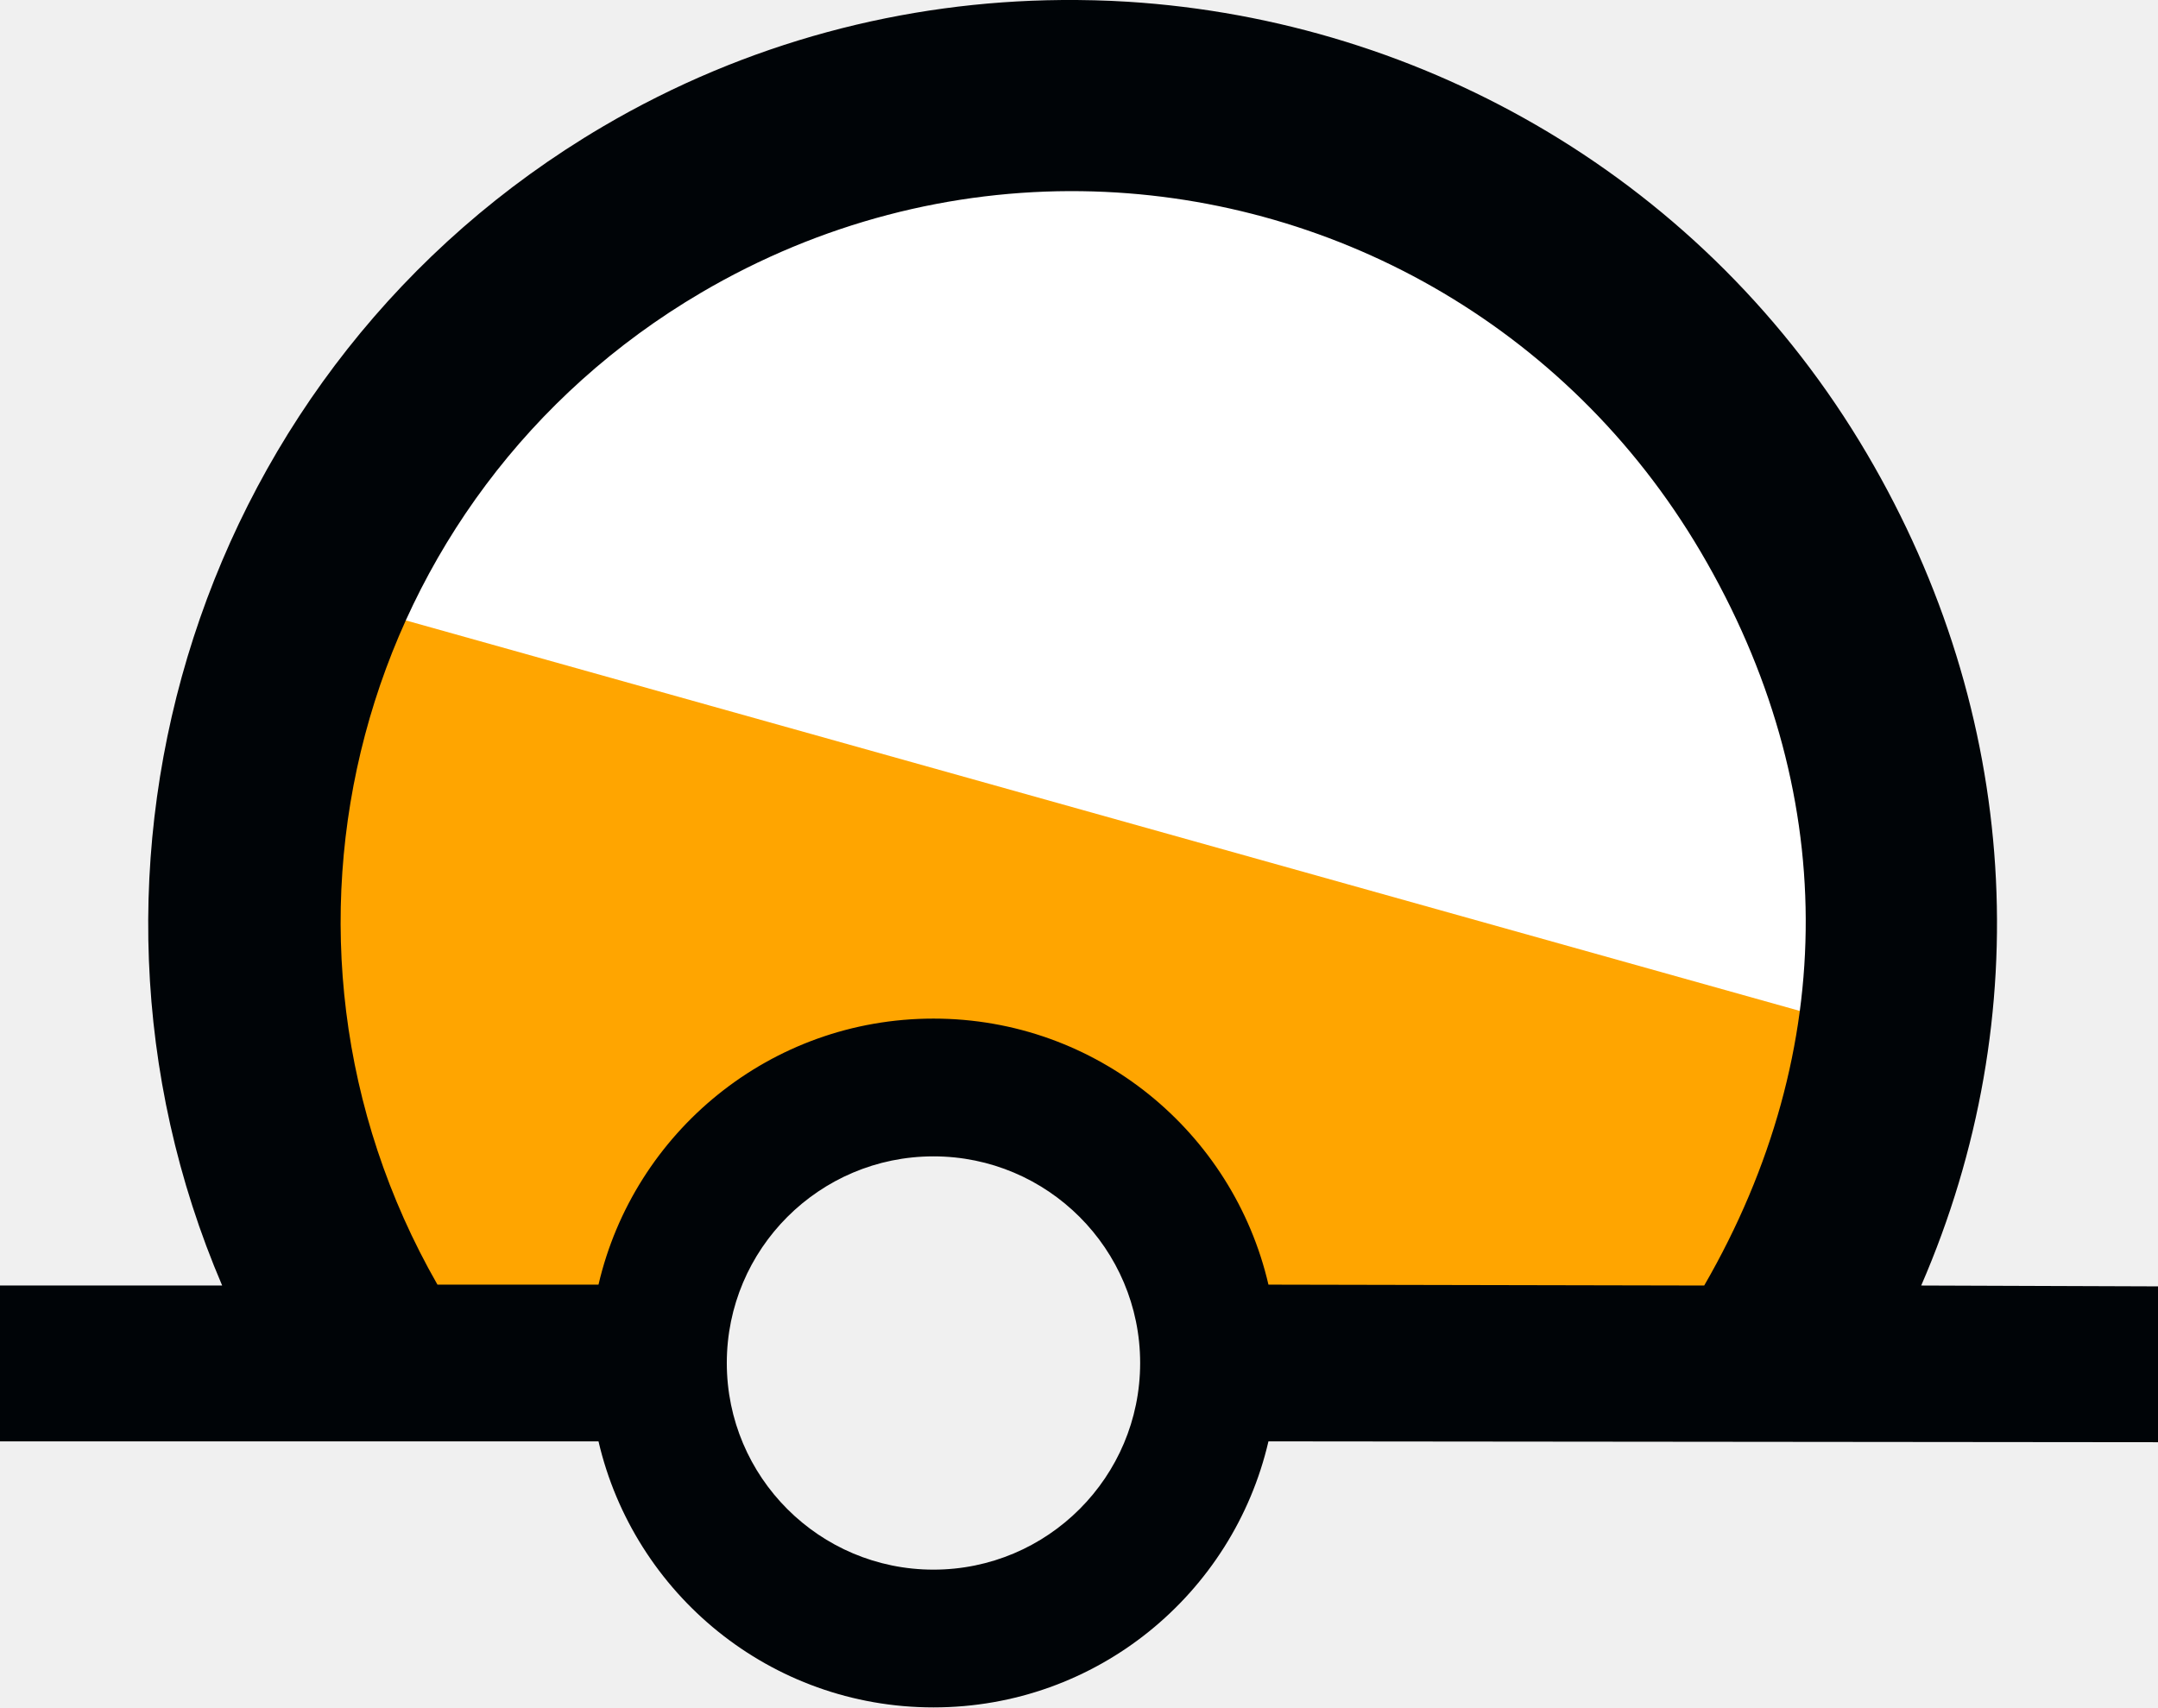
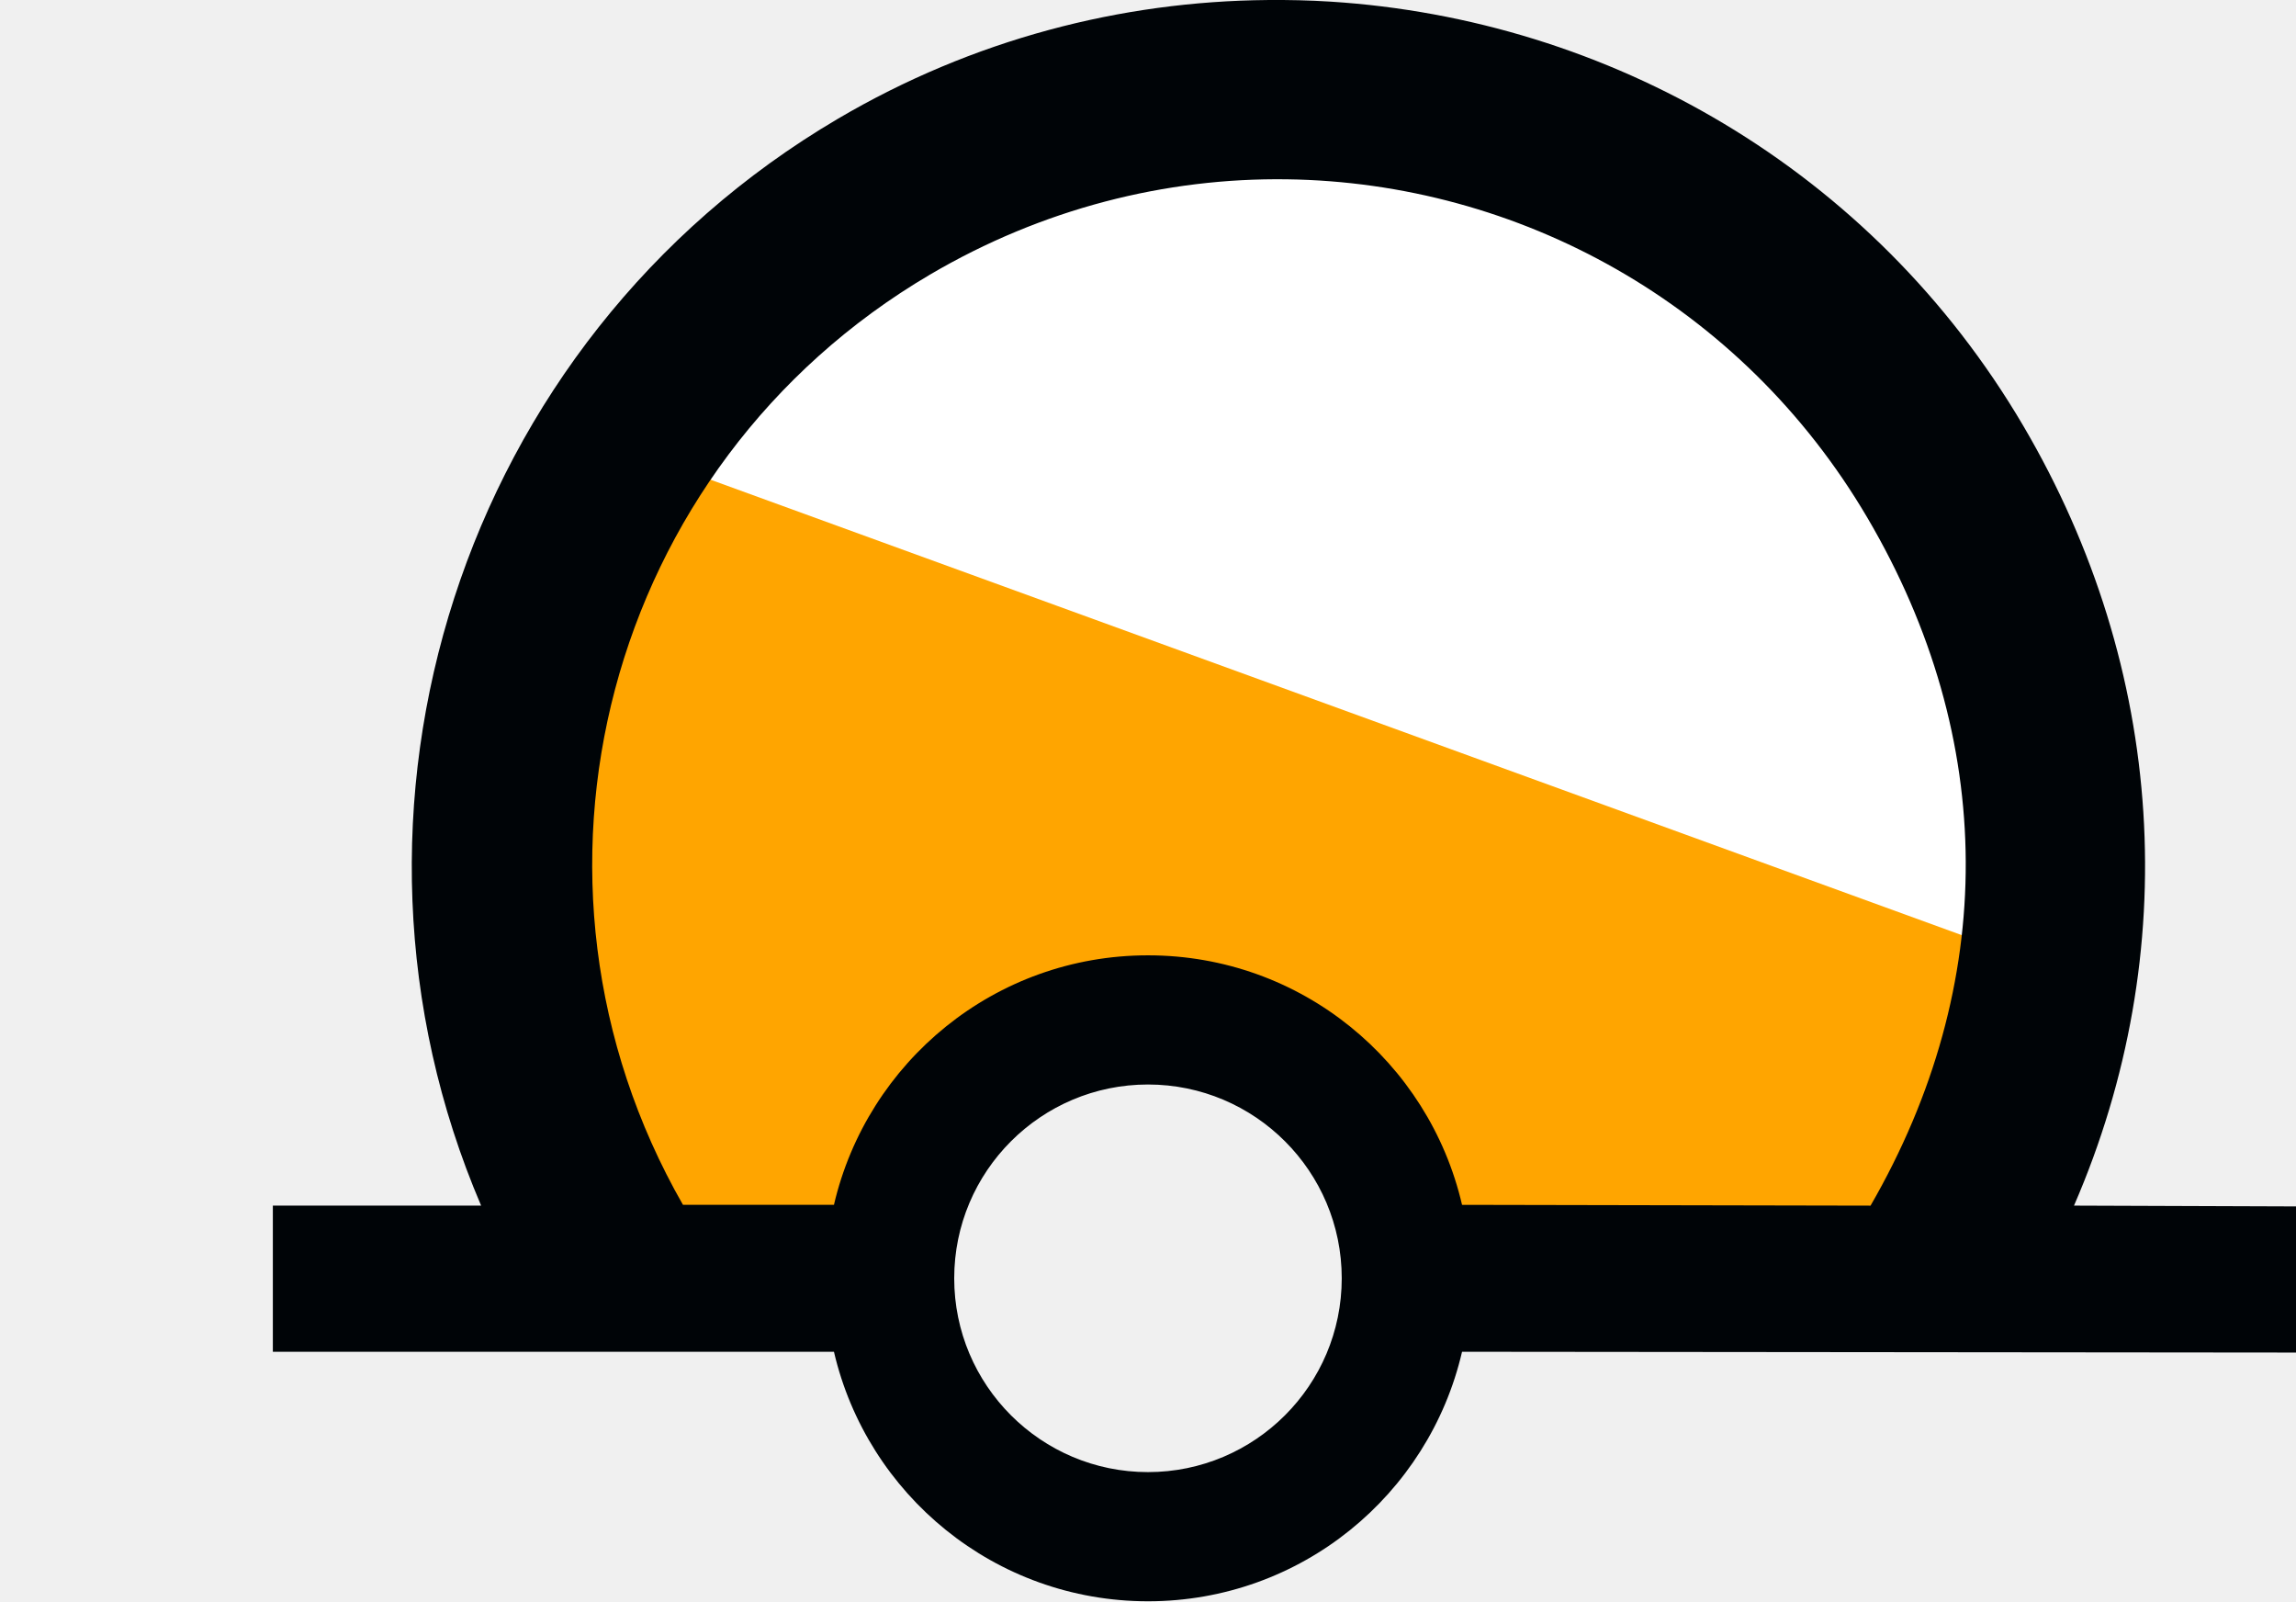
- <svg xmlns="http://www.w3.org/2000/svg" version="1.0" width="78.312" height="61.97" id="svg2">
+ <svg xmlns="http://www.w3.org/2000/svg" version="1.0" width="88.872" height="61.97" id="svg2">
  <defs id="defs4" />
-   <path style="fill:#ffa500;fill-opacity:1;stroke:none;stroke-width:1px;stroke-linecap:butt;stroke-linejoin:miter;stroke-opacity:1" d="M 12.882,49.912 L 22.149,49.912 L 24.135,44.616 L 30.093,39.982 L 38.036,39.321 L 41.346,43.292 L 44.655,49.25 L 63.852,49.25 L 68.485,40.644 L 68.485,34.025 L 66.499,23.434 L 61.204,13.505 L 54.584,8.209 L 46.641,4.238 L 36.712,2.914 L 26.783,4.9 L 19.502,10.857 L 12.22,19.462 L 9.573,28.73 L 8.911,36.673 L 12.882,49.912 z " id="path2982" />
-   <path style="fill:#ffffff;stroke:none;stroke-width:1px;stroke-linecap:butt;stroke-linejoin:miter;stroke-opacity:1" d="M 11.777,21.691 L 68.603,37.613 L 69.461,32.101 L 68.603,25.61 L 65.664,17.65 L 59.785,11.281 L 54.887,7.485 L 49.865,4.301 L 41.905,2.831 L 34.312,3.198 L 27.943,5.28 L 19.983,10.302 L 15.696,14.343 L 11.777,21.691 z " id="path2983" />
-   <path d="M 38.5,0.001 C 32.828,0.05 27.094,1.525 21.875,4.595 C 7.214,13.22 1.533,31.407 8.062,46.658 L 0,46.658 L 0,52.314 L 21.719,52.314 C 23.006,57.847 27.952,61.97 33.875,61.97 C 39.8,61.97 44.746,57.85 46.031,52.314 L 78.312,52.345 L 78.312,46.689 L 69.719,46.658 C 73.958,36.886 73.295,25.896 67.75,16.47 C 61.902,6.529 51.678,0.742 40.938,0.064 C 40.132,0.013 39.31,-0.006 38.5,0.001 z M 39.25,6.939 C 48.197,7.061 56.839,11.737 61.719,20.033 C 66.764,28.609 66.791,38.097 61.844,46.658 L 46.031,46.626 C 44.746,41.091 39.8,36.97 33.875,36.97 C 27.952,36.97 23.006,41.093 21.719,46.626 L 15.875,46.626 C 8.665,34.027 12.89,18.007 25.438,10.626 C 29.783,8.07 34.563,6.875 39.25,6.939 z M 33.875,41.97 C 38.015,41.97 41.375,45.33 41.375,49.47 C 41.375,53.61 38.015,56.97 33.875,56.97 C 29.735,56.97 26.375,53.61 26.375,49.47 C 26.375,45.33 29.735,41.97 33.875,41.97 z " id="path93160" style="fill:#000407;fill-opacity:1;fill-rule:evenodd;stroke:none" />
+   <path style="display:inline;fill:#ffffff;fill-opacity:0;stroke:none;stroke-width:1px;stroke-linecap:butt;stroke-linejoin:miter;stroke-opacity:1" d="m 23.442,49.912 h 9.267 l 1.986,-5.296 5.957,-4.634 7.943,-0.662 3.31,3.972 3.31,5.957 h 19.196 l 4.634,-8.605 v -6.619 l -1.986,-10.591 -5.296,-9.929 -6.619,-5.296 -7.943,-3.972 -9.929,-1.324 -9.929,1.986 -7.281,5.957 -7.281,8.605 -2.648,9.267 -0.662,7.943 z" id="path_fill_v12" />
+   <path id="path_fill_v6" style="display:inline;fill:#ffffff;fill-opacity:0;stroke:none;stroke-width:1px;stroke-linecap:butt;stroke-linejoin:miter;stroke-opacity:1" d="m 47.272,2.914 -9.93,1.986 -7.281,5.957 -7.281,8.605 -2.648,9.268 -0.662,7.941 3.938,13.127 0.314,0.113 H 32.708 L 34.694,44.615 40.651,39.982 48.114,39.359 60.329,5.803 57.2,4.238 Z" />
+   <path style="fill:#ffa500" d="m 23.442,49.912 h 9.267 l 1.986,-5.296 5.957,-4.634 7.943,-0.662 3.31,3.972 3.31,5.957 h 19.196 l 4.634,-8.605 v -6.619 l -1.986,-10.591 -5.296,-9.929 -6.619,-5.296 -7.943,-3.972 -9.929,-1.324 -9.929,1.986 -7.281,5.957 -7.281,8.605 -2.648,9.267 -0.662,7.943 z" id="path_fill_h12" />
+   <path id="path_fill_h9" style="display:inline;fill:#ffffff;fill-opacity:0;stroke:none;stroke-width:0.967;stroke-miterlimit:4.1" d="m 47.272,2.914 -9.93,1.986 -7.281,5.957 -7.281,8.605 -2.078,7.27 55.047,20.033 3.295,-6.121 v -6.619 L 77.06,23.434 71.763,13.506 65.143,8.209 57.2,4.238 Z" />
+   <path id="path_fill_h8" style="display:inline;fill:#ffffff;fill-opacity:0;stroke:none;stroke-width:0.92;stroke-miterlimit:4.1" d="m 47.272,2.914 -9.93,1.986 -7.281,5.957 -7.281,8.605 -1.158,4.055 55.723,20.283 1.699,-3.156 v -6.619 L 77.06,23.434 71.763,13.506 65.143,8.209 57.2,4.238 Z" />
+   <path id="path_fill_h6" style="fill:#ffffff" d="m 47.272,2.914 -9.93,1.986 -7.281,5.957 -5.588,6.605 54.57,19.859 1.3e-5,-3.297 L 77.06,23.434 71.763,13.506 65.143,8.209 57.2,4.238 Z" />
+   <path id="path_fill_h4" style="display:inline;fill:#ffffff;fill-opacity:0;stroke:none;stroke-width:0.7;stroke-miterlimit:4.1" d="M 47.272,2.914 37.343,4.9 30.061,10.857 29.063,12.037 78.28,29.951 77.06,23.434 71.763,13.506 65.143,8.209 57.2,4.238 Z" />
+   <path id="path_fill_h3" style="display:inline;fill:#ffffff;fill-opacity:0;stroke:none;stroke-width:0.633;stroke-miterlimit:4.1" d="M 47.272,2.914 37.343,4.9 31.757,9.471 77.567,26.143 77.06,23.434 71.763,13.506 65.143,8.209 57.2,4.238 Z" />
+   <path d="m 49.06,0.001 c -5.672,0.049 -11.406,1.524 -16.625,4.594 -14.661,8.624 -20.342,26.812 -13.812,42.062 h -8.062 v 5.656 h 21.719 c 1.287,5.533 6.233,9.656 12.156,9.656 5.925,0 10.871,-4.121 12.156,-9.656 l 32.281,0.031 v -5.656 l -8.594,-0.031 c 4.239,-9.772 3.576,-20.761 -1.969,-30.188 -5.848,-9.941 -16.072,-15.728 -26.812,-16.406 -0.806,-0.051 -1.627,-0.07 -2.438,-0.062 z m 0.75,6.938 c 8.947,0.122 17.589,4.798 22.469,13.094 5.045,8.577 5.072,18.064 0.125,26.625 l -15.812,-0.031 c -1.285,-5.536 -6.231,-9.656 -12.156,-9.656 -5.923,1e-5 -10.869,4.123 -12.156,9.656 h -5.844 c -7.21,-12.599 -2.985,-28.619 9.562,-36 4.345,-2.556 9.126,-3.752 13.812,-3.688 z m -5.375,35.031 c 4.14,0 7.5,3.36 7.5,7.5 0,4.14 -3.36,7.5 -7.5,7.5 -4.14,0 -7.5,-3.36 -7.5,-7.5 0,-4.14 3.36,-7.5 7.5,-7.5 z" id="path_stroke" style="display:inline;fill:#000407;fill-opacity:1;fill-rule:evenodd;stroke:none" />
</svg>
